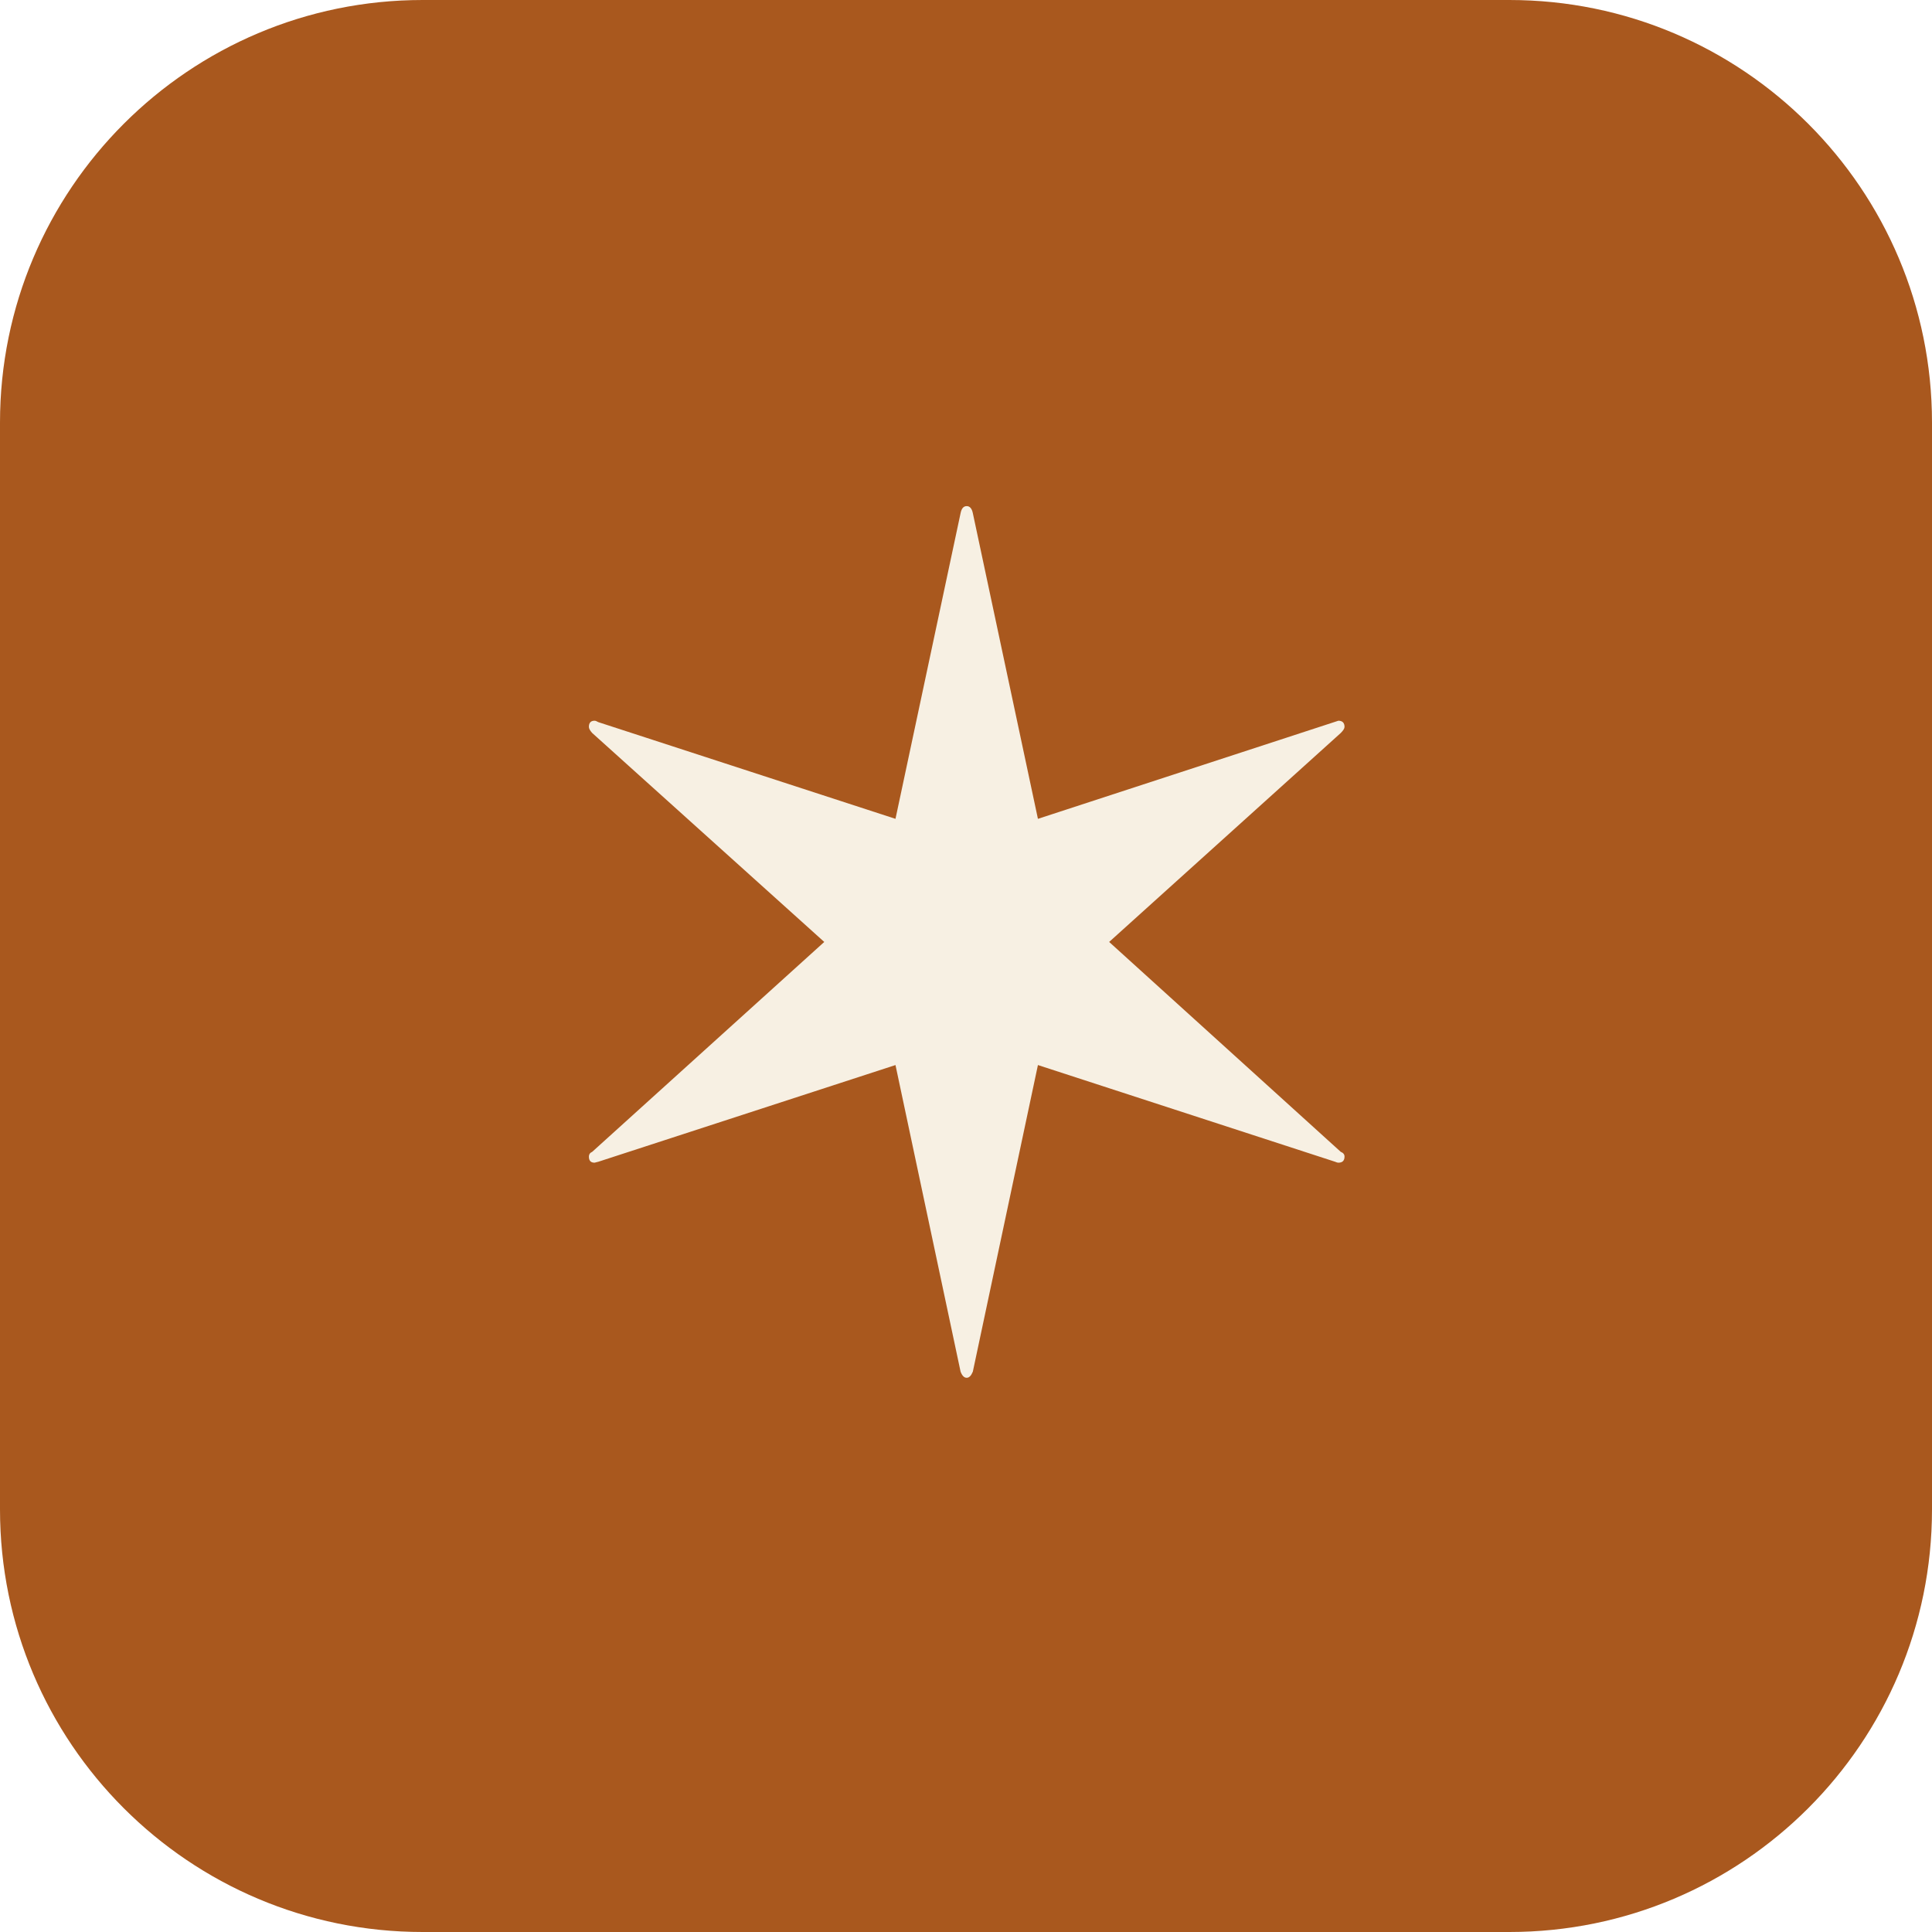
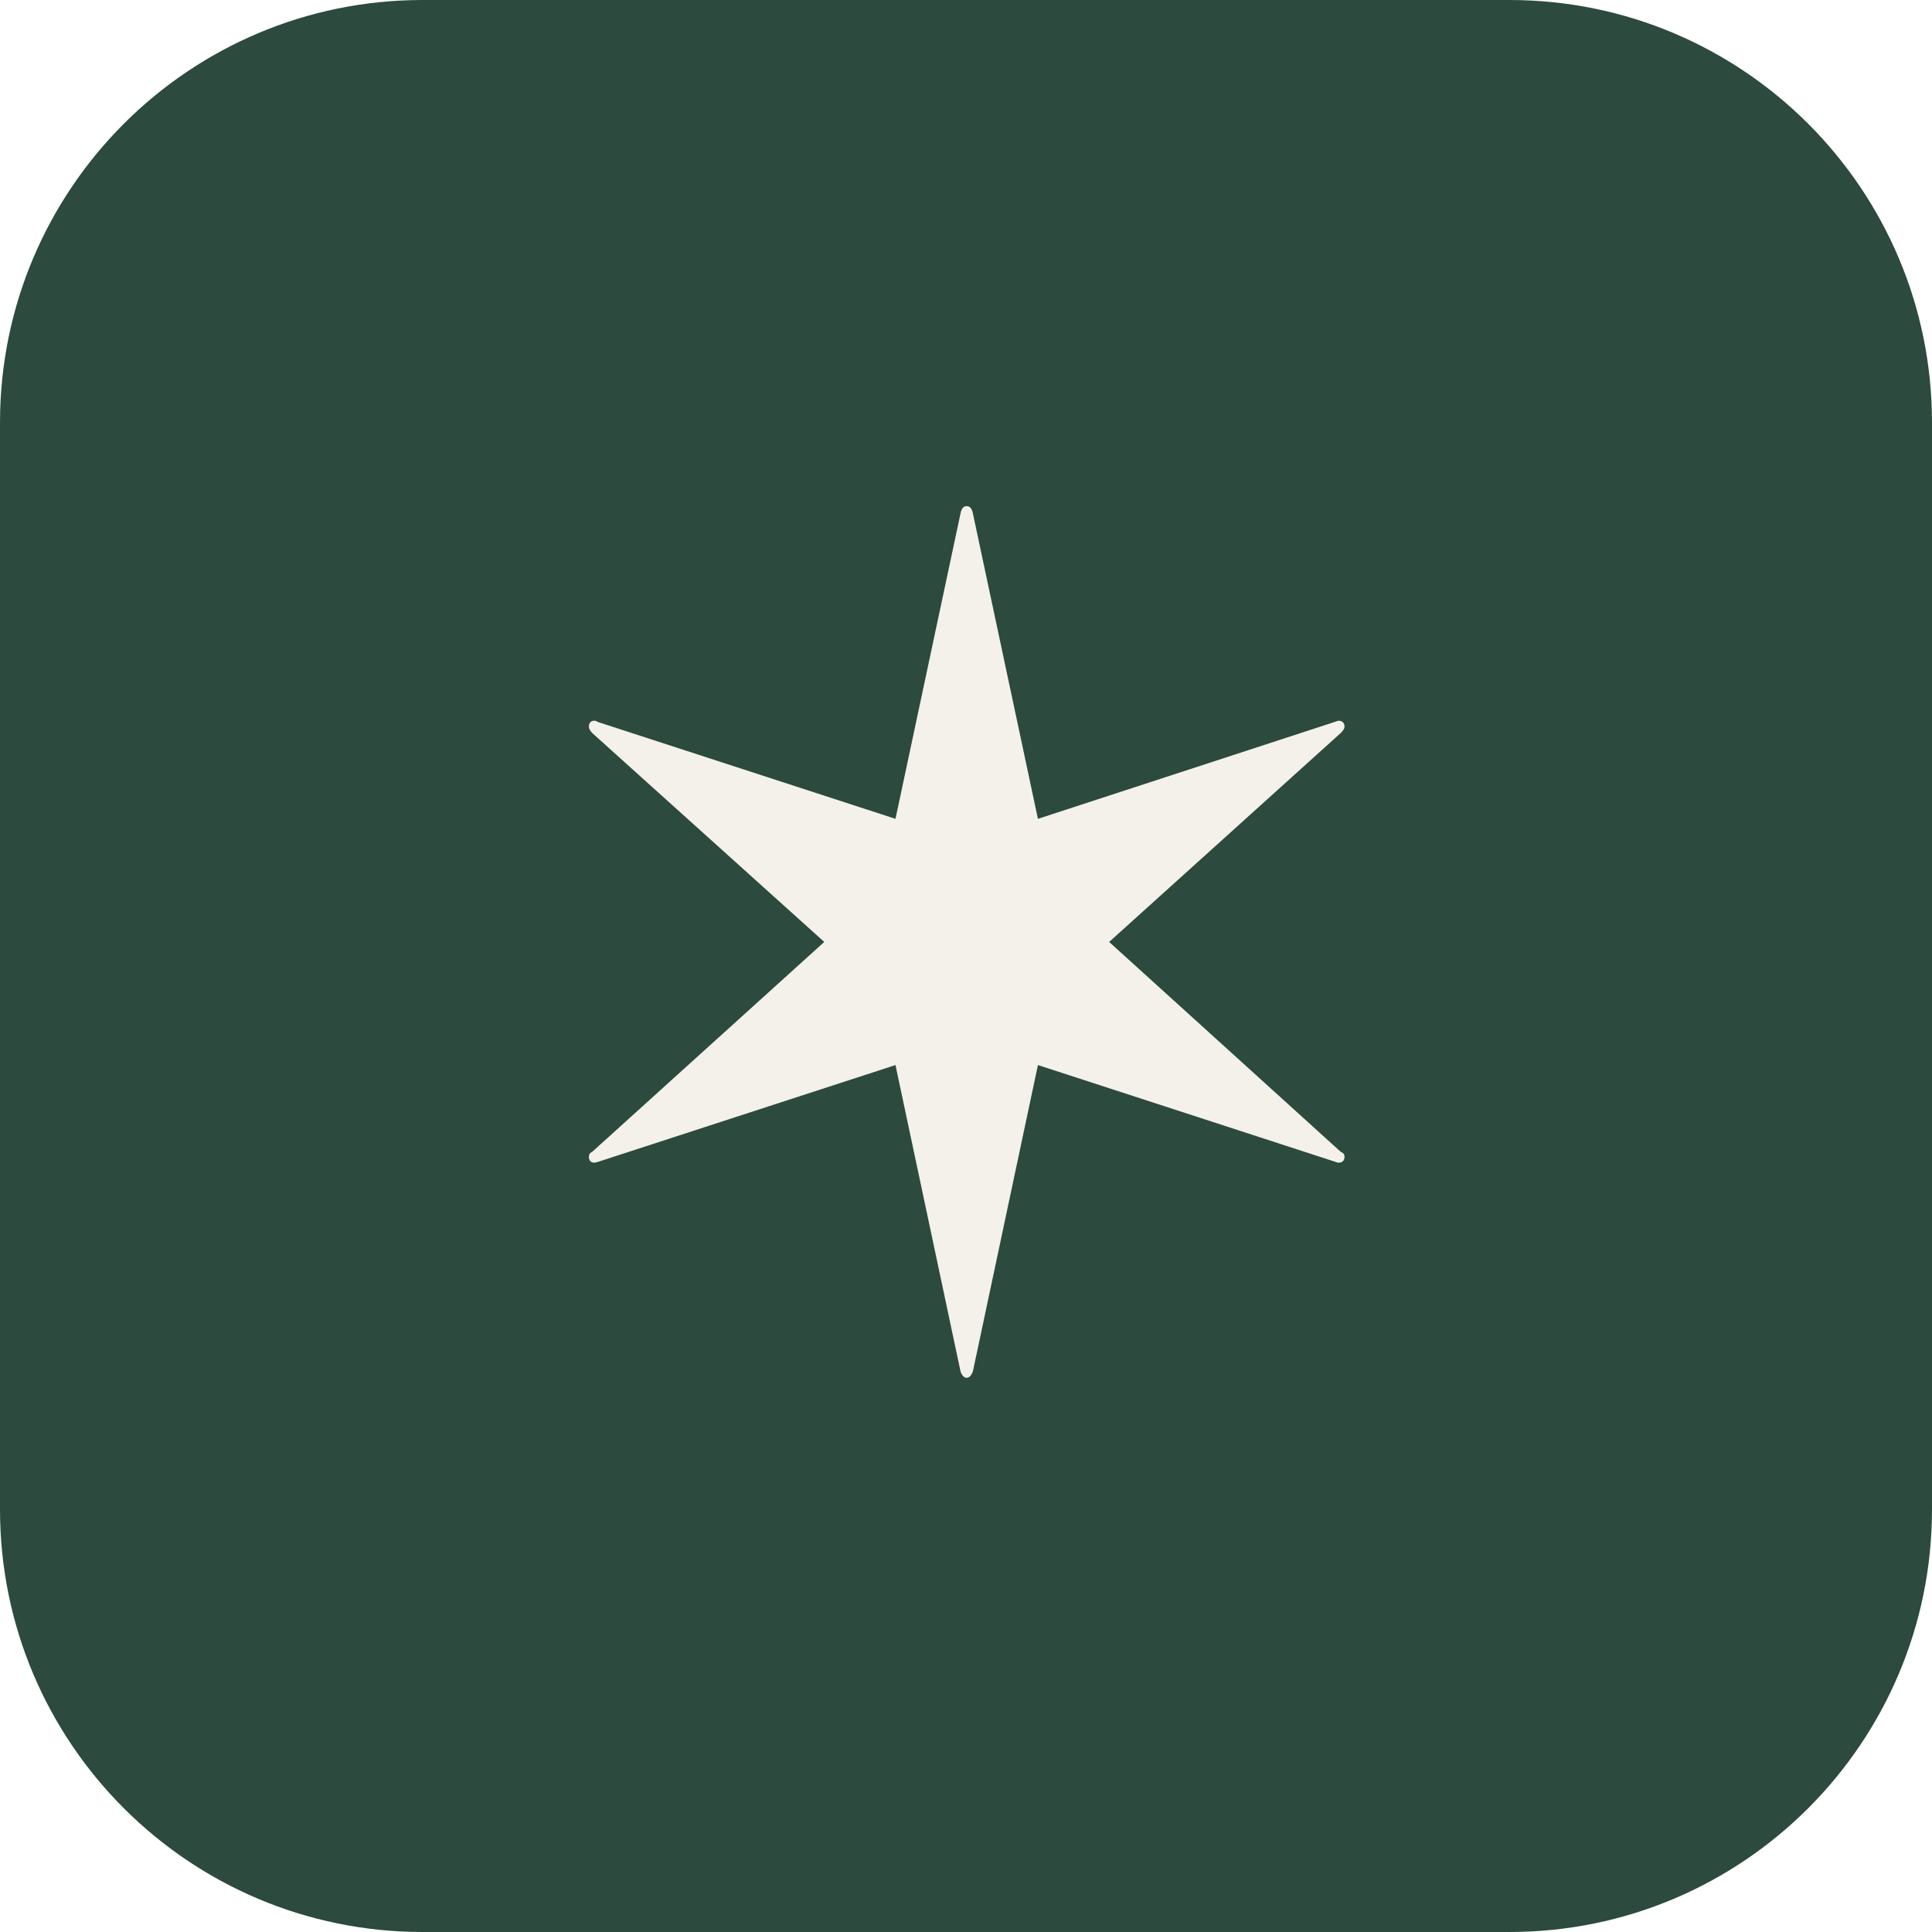
<svg xmlns="http://www.w3.org/2000/svg" viewBox="0 0 64 64">
-   <rect width="64" height="64" rx="14" fill="#a9581e" />
-   <text x="32" y="45" font-size="40" text-anchor="middle" fill="#f7f0e3" font-family="Georgia,serif">✶</text>
+   <rect width="64" height="64" rx="14" fill="#2c4a3e" />
+   <text x="32" y="45" font-size="40" text-anchor="middle" fill="#f4f1ea" font-family="Georgia,serif">✶</text>
</svg>
